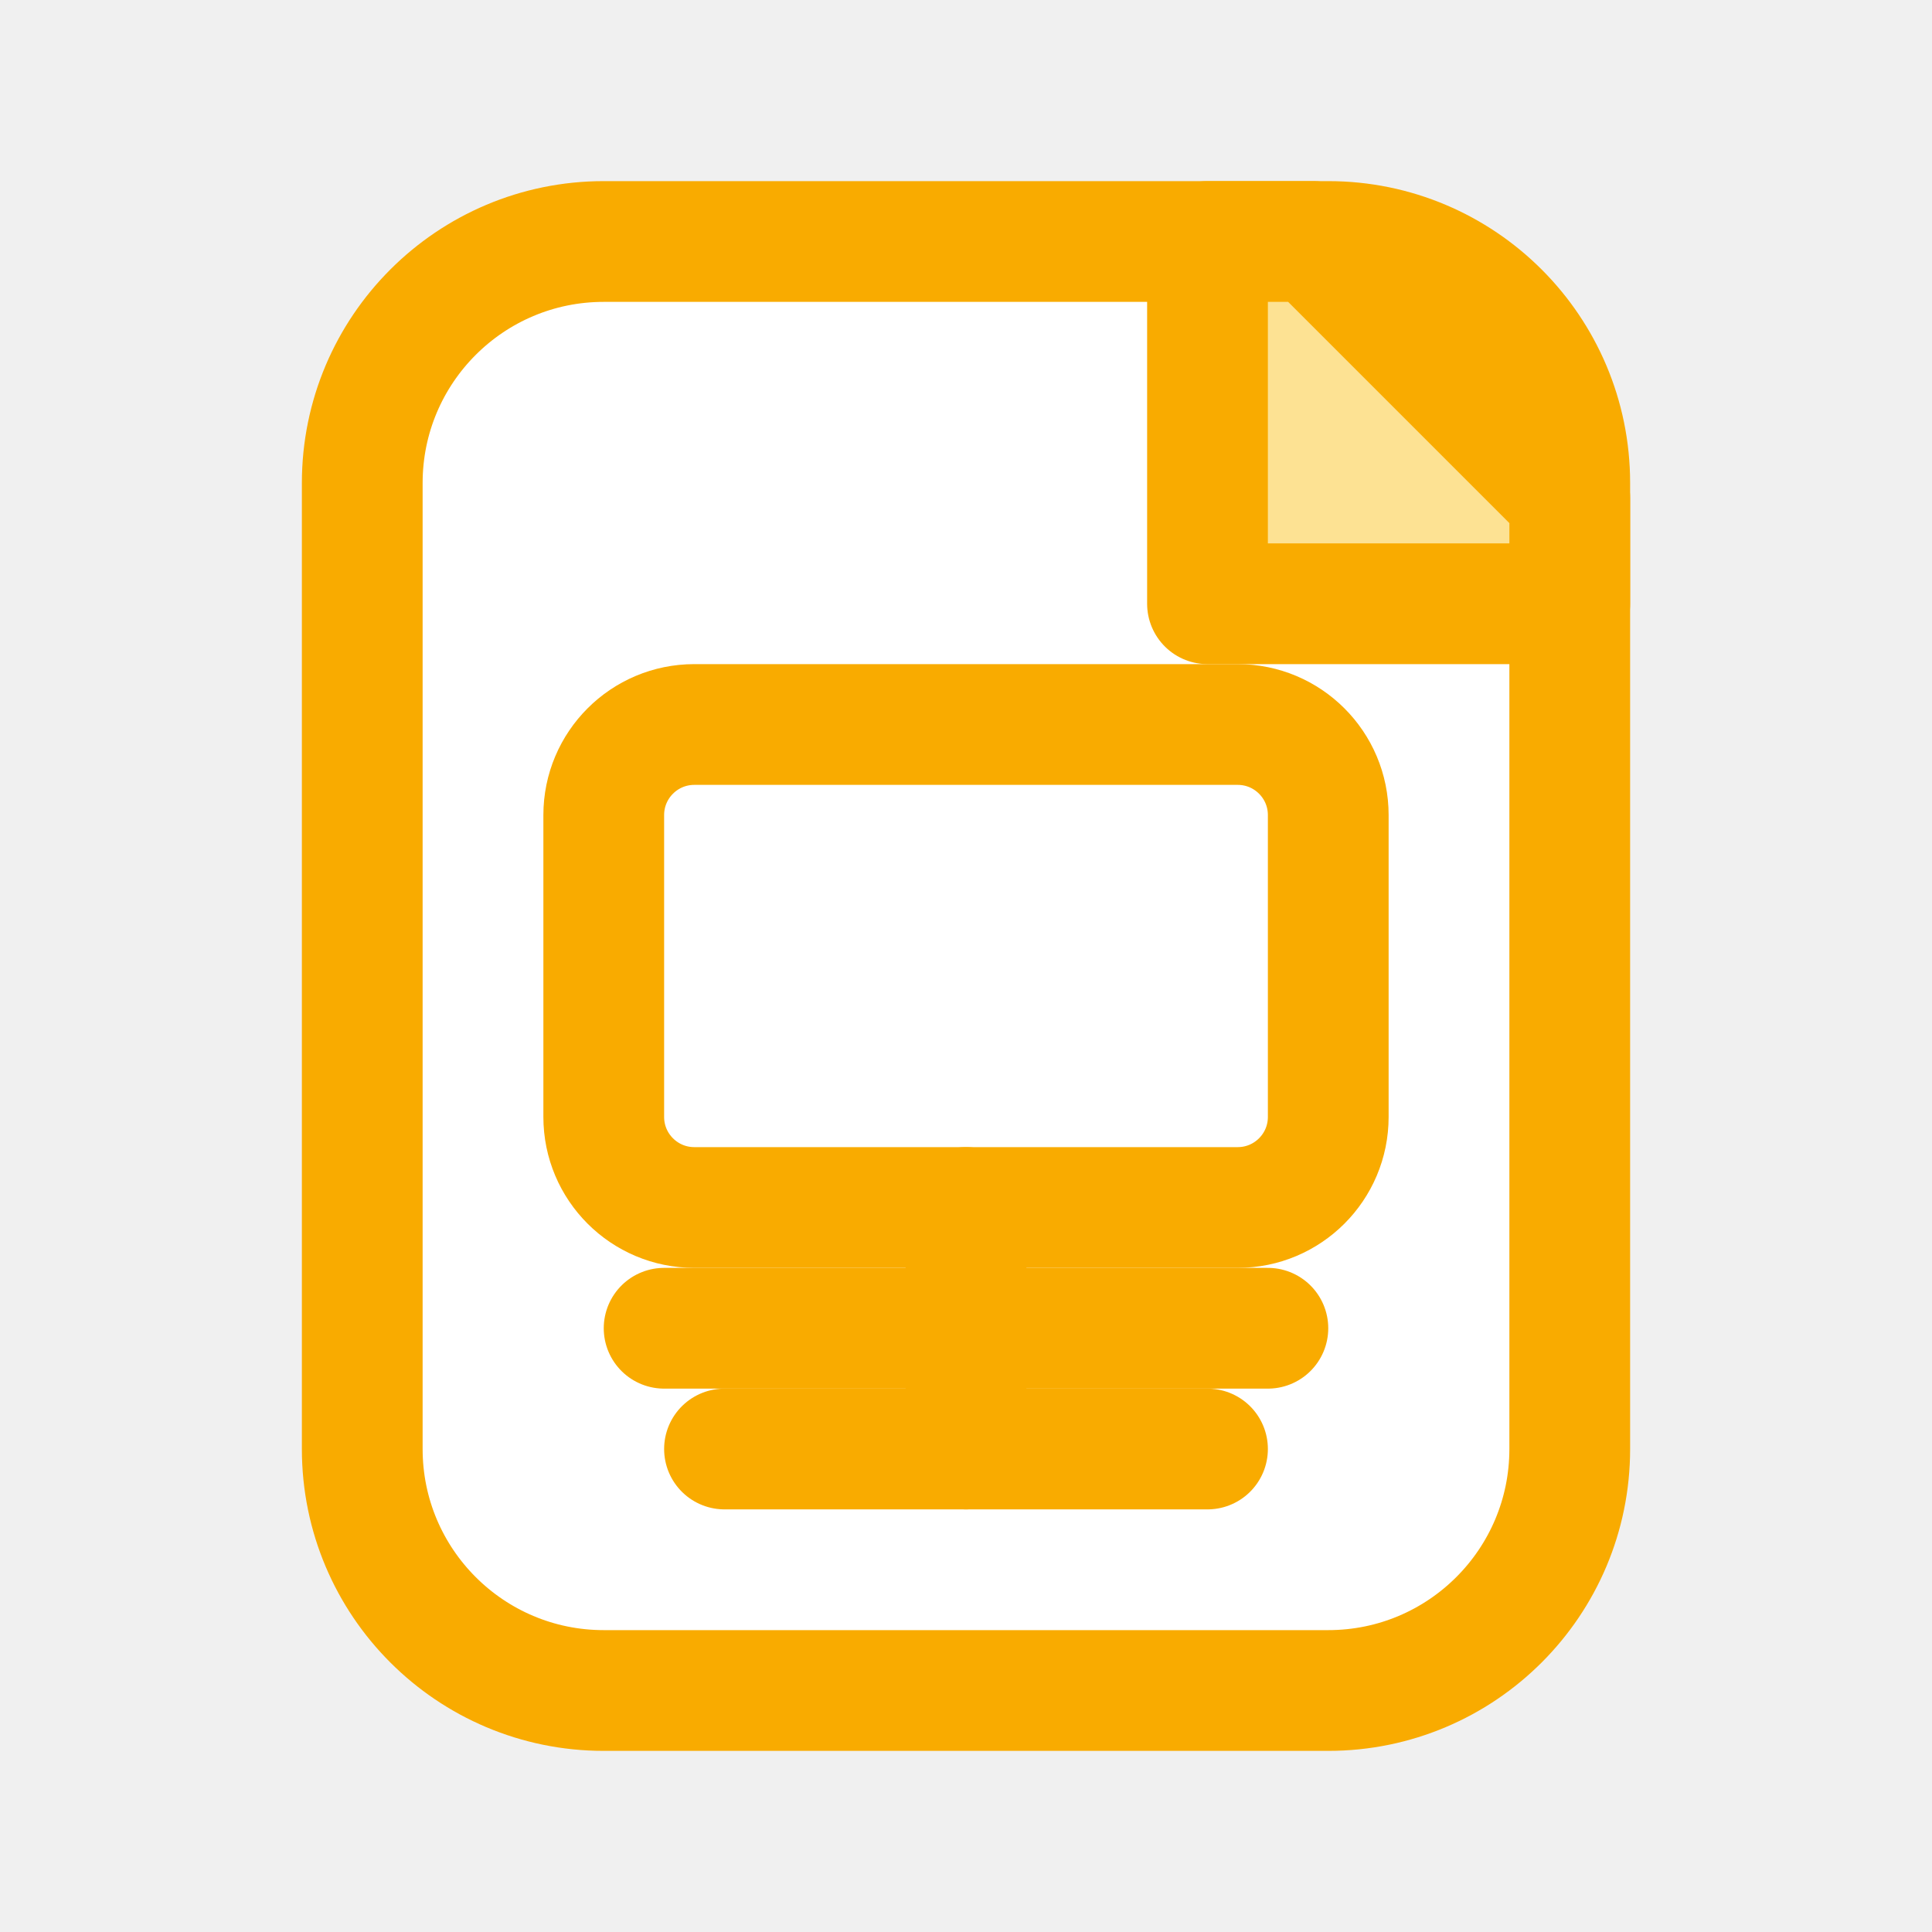
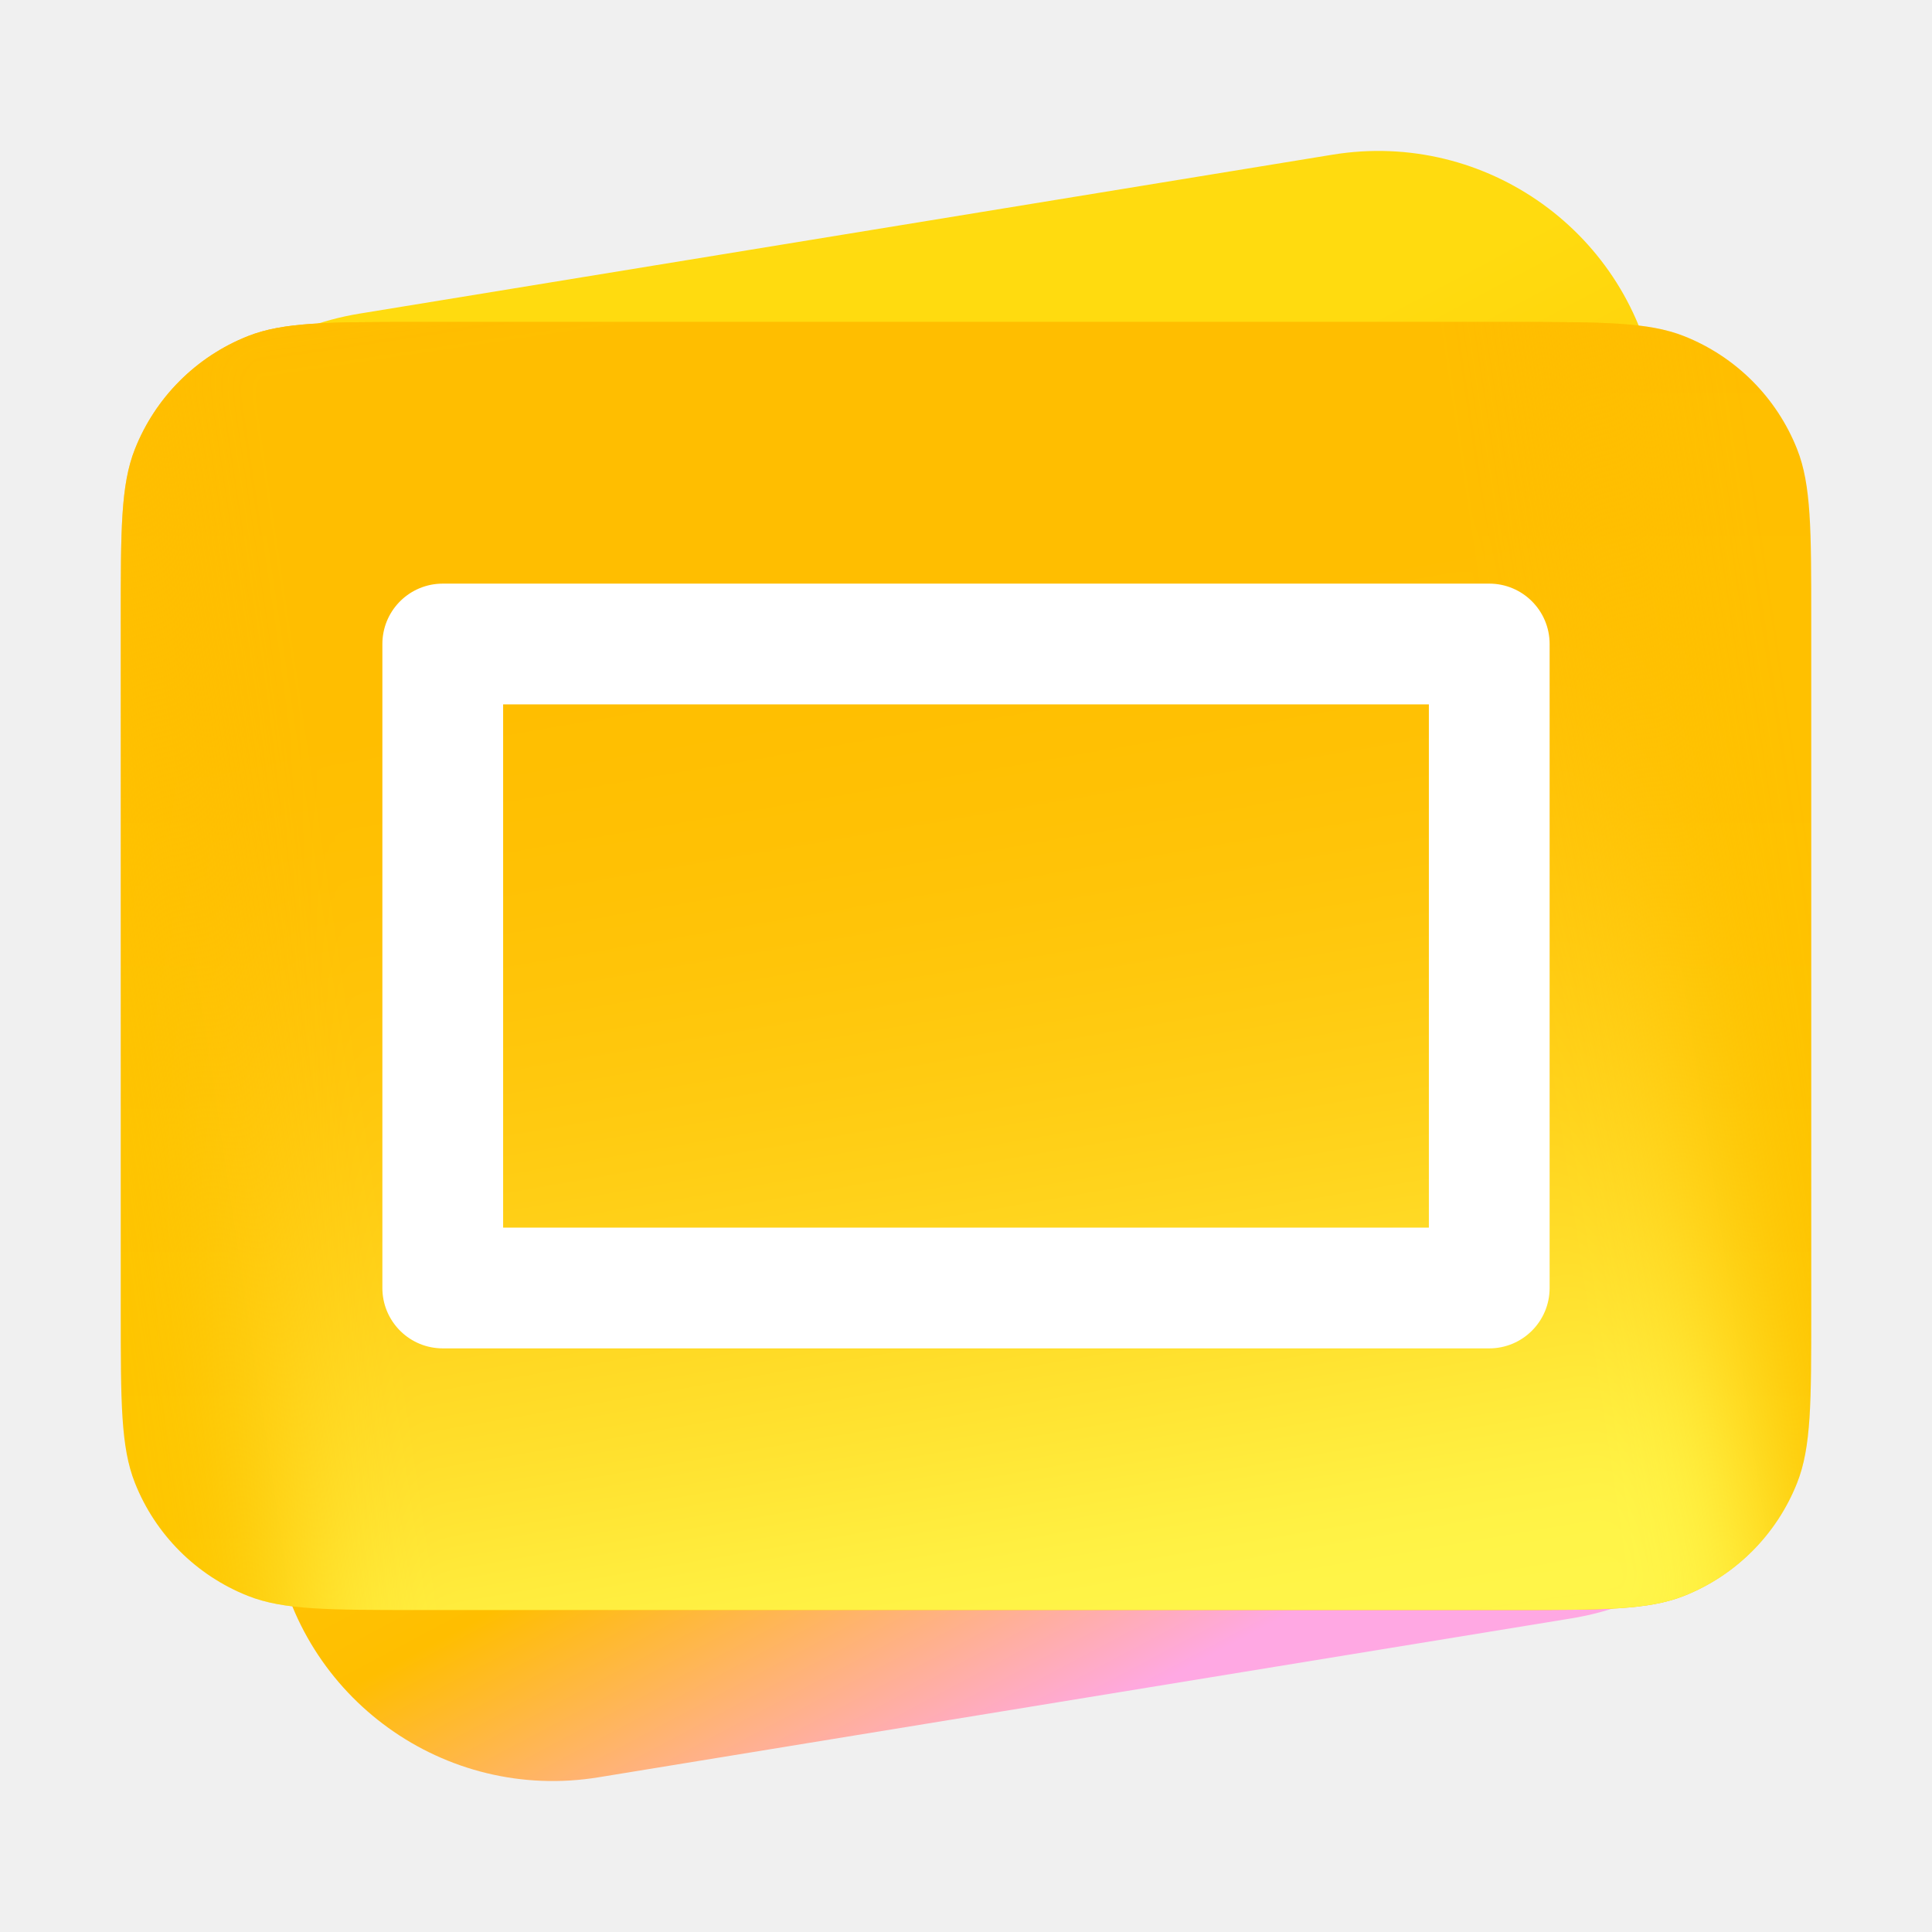
- <svg xmlns="http://www.w3.org/2000/svg" width="64" height="64" viewBox="0 0 64 64" fill="none">
-   <rect x="12" y="8" width="40" height="48" rx="8" fill="white" stroke="#F9AB00" stroke-width="4" />
-   <path d="M40 8H43.5L52 16.5V20H40V8Z" fill="#FDE293" stroke="#F9AB00" stroke-width="4" stroke-linejoin="round" />
-   <rect x="20" y="24" width="24" height="16" rx="3" stroke="#F9AB00" stroke-width="4" />
-   <path d="M32 40V48" stroke="#F9AB00" stroke-width="4" stroke-linecap="round" />
-   <path d="M24 48H40" stroke="#F9AB00" stroke-width="4" stroke-linecap="round" />
-   <path d="M22 44H42" stroke="#F9AB00" stroke-width="4" stroke-linecap="round" />
+ <svg xmlns="http://www.w3.org/2000/svg" width="192" height="192" fill="none" viewBox="0 0 192 192">
+   <path fill="url(#google-slides-2026-a)" d="M12.591 63.318c-2.493-15.262 7.858-29.655 23.12-32.148l96.724-15.8c15.262-2.492 29.655 7.859 32.148 23.12l14.732 90.189c2.493 15.262-7.858 29.655-23.12 32.148l-96.724 15.8c-15.262 2.493-29.655-7.858-32.148-23.12z" />
+   <path fill="url(#google-slides-2026-b)" d="M12 61.6c0-8.943 0-13.415 1.405-16.962a20 20 0 0 1 11.233-11.233C28.185 32 32.656 32 41.6 32h108.8c8.943 0 13.415 0 16.962 1.404a20 20 0 0 1 11.234 11.234C180 48.185 180 52.657 180 61.6v68.8c0 8.943 0 13.415-1.404 16.962a20 20 0 0 1-11.234 11.234C163.815 160 159.343 160 150.4 160H41.6c-8.943 0-13.415 0-16.963-1.404a20 20 0 0 1-11.232-11.234C12 143.815 12 139.343 12 130.4z" />
+   <mask id="google-slides-2026-e" width="168" height="128" x="12" y="32" maskUnits="userSpaceOnUse" style="mask-type:alpha">
+     <path fill="#fec700" d="M12 61.6c0-8.943 0-13.415 1.405-16.962a20 20 0 0 1 11.233-11.233C28.185 32 32.656 32 41.6 32h108.8c8.943 0 13.415 0 16.962 1.404a20 20 0 0 1 11.234 11.234C180 48.185 180 52.657 180 61.6v68.8c0 8.943 0 13.415-1.404 16.962a20 20 0 0 1-11.234 11.234C163.815 160 159.343 160 150.4 160H41.6c-8.943 0-13.415 0-16.963-1.404a20 20 0 0 1-11.232-11.234C12 143.815 12 139.343 12 130.4z" />
+   </mask>
+   <g filter="url(#google-slides-2026-c)" mask="url(#google-slides-2026-e)">
+     <path fill="#ffbe00" d="m33.74 191.516 144.396-21.58L153.304 3.781 8.907 25.361z" />
+     <path fill="url(#google-slides-2026-f)" d="m33.74 191.516 144.396-21.58L153.304 3.781 8.907 25.361z" />
+   </g>
+   <path fill="#fff" fill-rule="evenodd" d="M148 58a6 6 0 0 1 6 6v64a6 6 0 0 1-6 6H44l-.309-.008A6 6 0 0 1 38 128V64a6 6 0 0 1 5.691-5.992L44 58zm-98 64h92V70H50z" clip-rule="evenodd" />
+   <defs>
+     <linearGradient id="google-slides-2026-a" x1="84.07" x2="157.2" y1="23.27" y2="160.82" gradientUnits="userSpaceOnUse">
+       <stop offset=".2" stop-color="#ffdb0f" />
+       <stop offset=".67" stop-color="#ffbe00" />
+       <stop offset=".91" stop-color="#ffa8e3" />
+     </linearGradient>
+     <linearGradient id="google-slides-2026-b" x1="96" x2="96" y1="32" y2="160" gradientUnits="userSpaceOnUse">
+       <stop stop-color="#ffbe00" />
+       <stop offset="1" stop-color="#fec700" />
+     </linearGradient>
+     <linearGradient id="google-slides-2026-f" x1="108.52" x2="83.96" y1="168.16" y2="25.27" gradientUnits="userSpaceOnUse">
+       <stop offset=".07" stop-color="#fff549" />
+       <stop offset=".78" stop-color="#ffbe00" stop-opacity="0" />
+     </linearGradient>
+     <filter id="google-slides-2026-c" width="193.23" height="211.73" x="-3.09" y="-8.22" color-interpolation-filters="sRGB" filterUnits="userSpaceOnUse">
+       <feFlood flood-opacity="0" result="BackgroundImageFix" />
+       <feBlend in="SourceGraphic" in2="BackgroundImageFix" result="shape" />
+       <feGaussianBlur result="effect1_foregroundBlur_37552_9023" stdDeviation="6" />
+     </filter>
+   </defs>
</svg>
